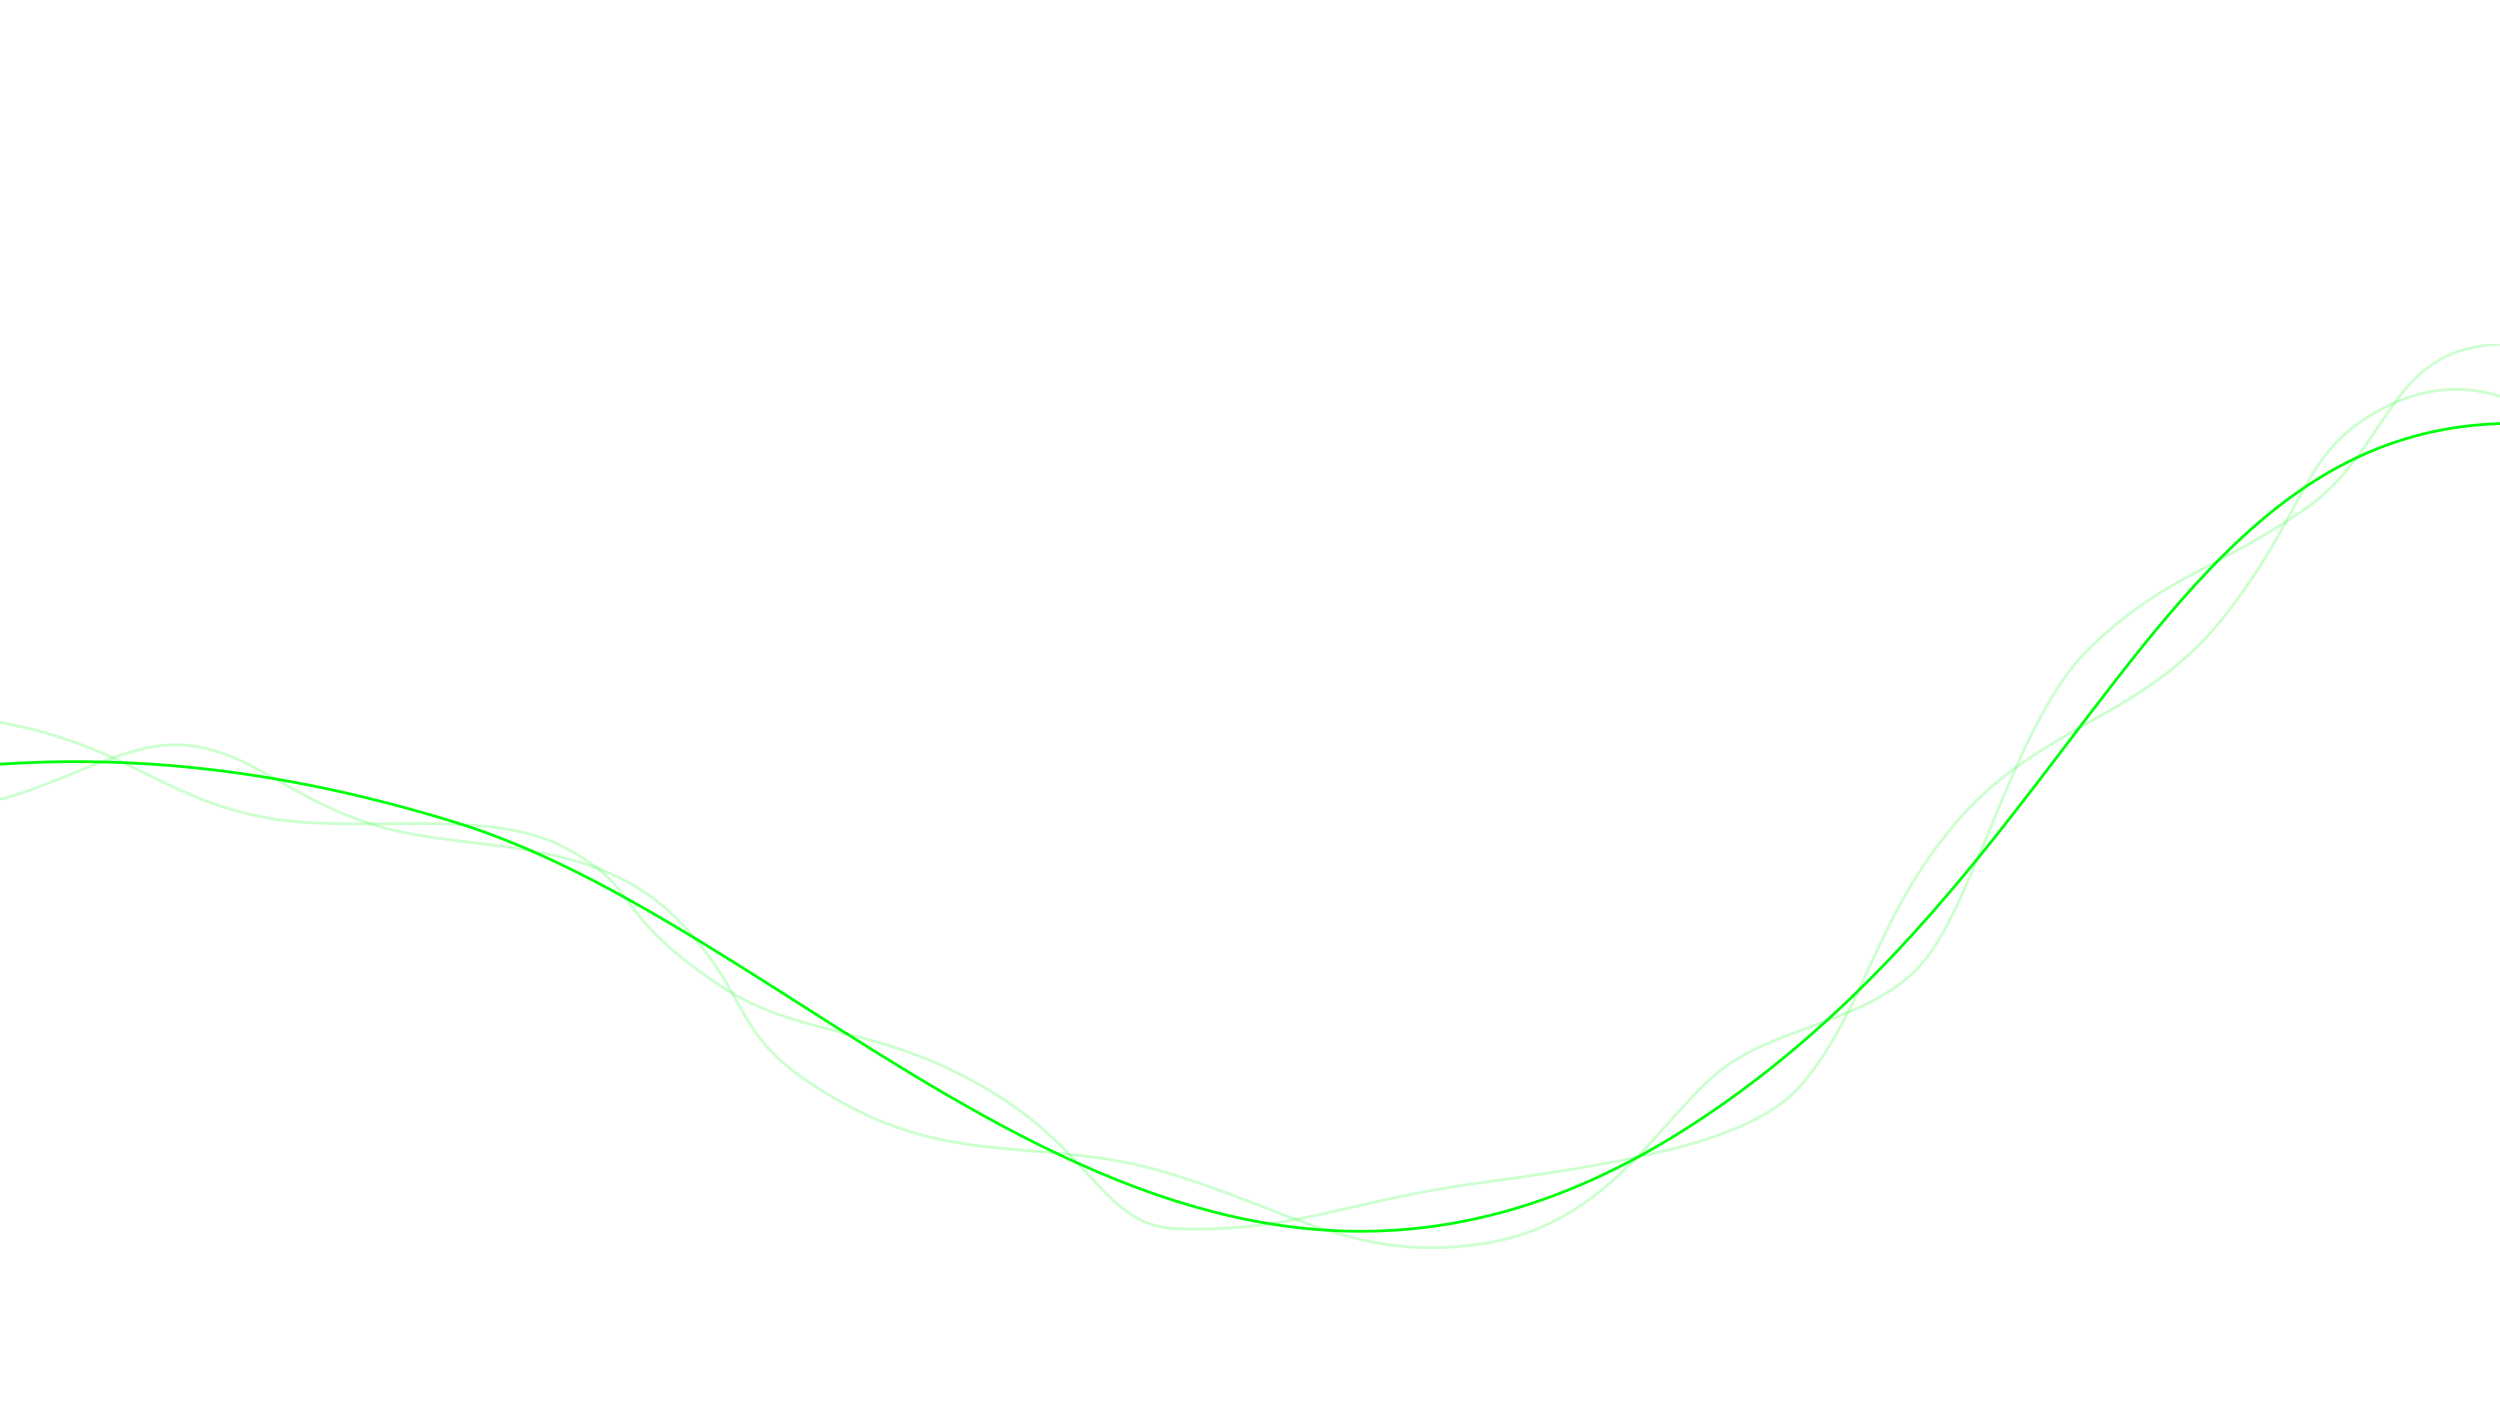
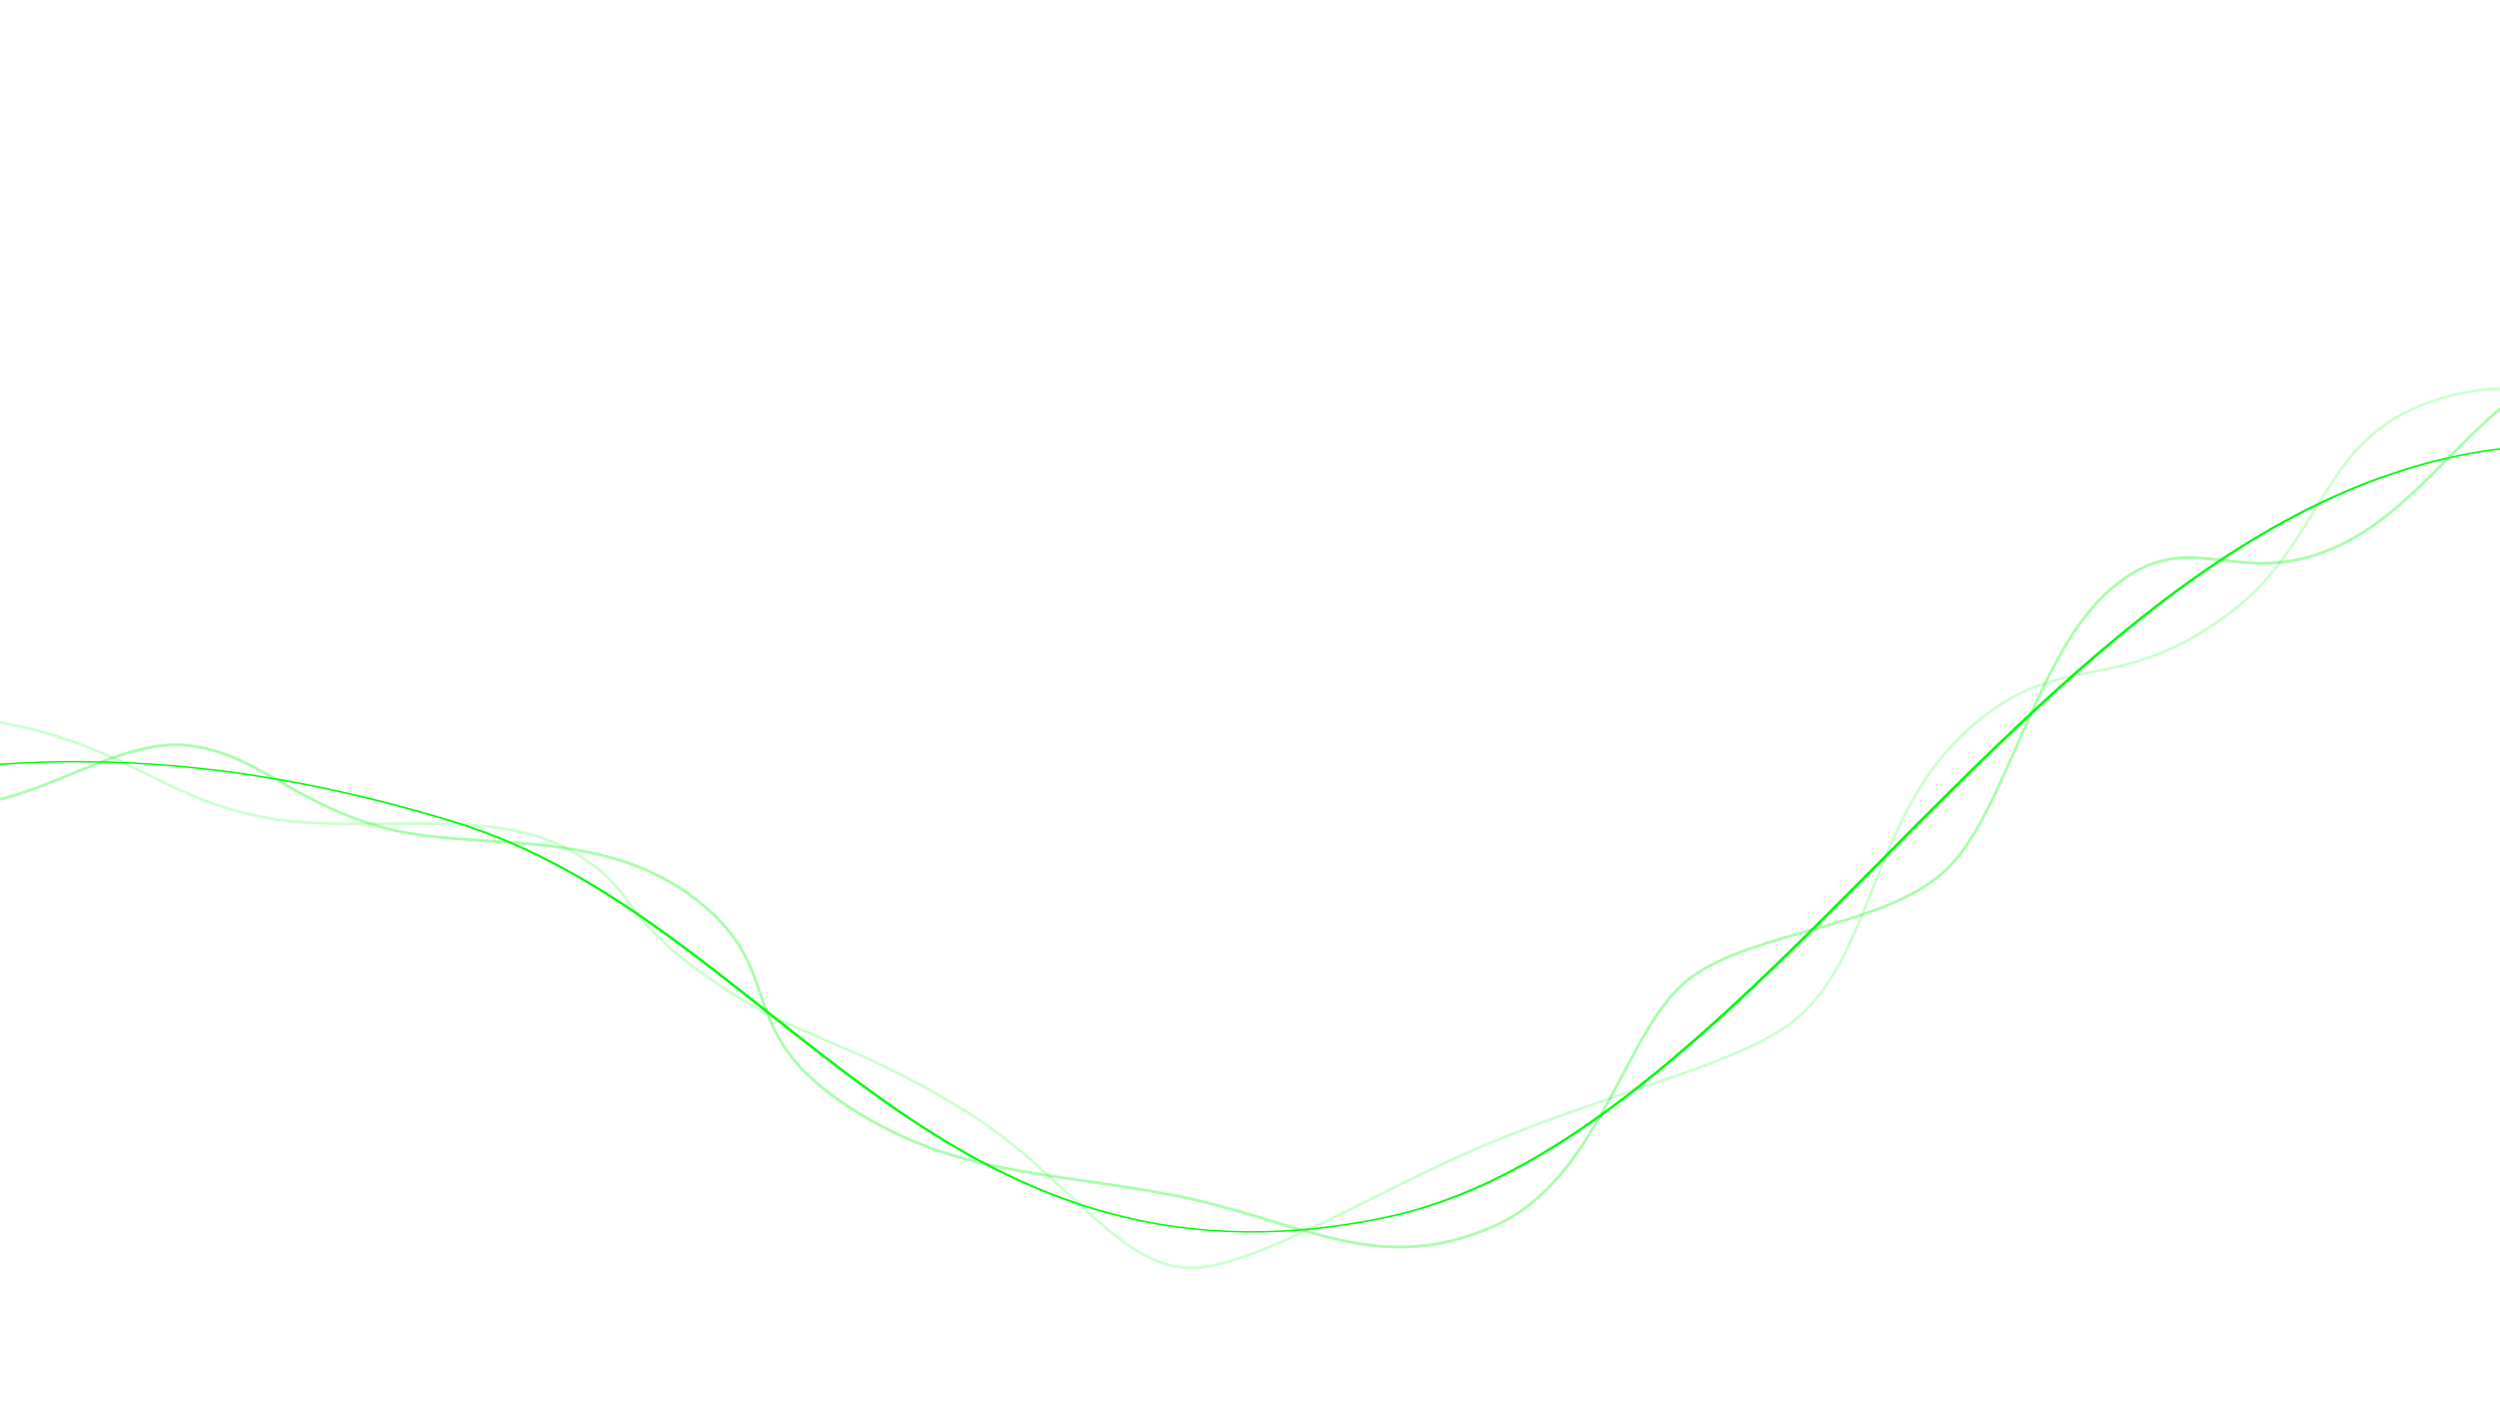
<svg xmlns="http://www.w3.org/2000/svg" width="100%" height="100%" viewBox="0 0 3840 2160" version="1.1" xml:space="preserve" style="fill-rule:evenodd;clip-rule:evenodd;stroke-linecap:round;stroke-linejoin:round;stroke-miterlimit:1.5;">
  <g id="graphic">
    <clipPath id="_clip1">
-       <rect x="-2.358" y="528.485" width="3843.38" height="1510.13" />
+       <rect x="-0.044" y="554.423" width="3842.78" height="1484.19" />
    </clipPath>
    <g clip-path="url(#_clip1)">
-       <path d="M-56.03,1235.58c111.532,-1.297 238.627,-102.453 343.674,-90.782c105.048,11.672 154.33,83.001 294.393,124.501c140.064,41.501 333.473,9.643 464.544,149.09c120.143,127.821 67.957,175.91 248.224,275.77c180.267,99.86 315.095,51.426 500.296,107.932c190.645,58.166 286.134,135.104 476.776,109.166c190.642,-25.938 268.6,-177.972 360.202,-258.453c91.612,-80.49 246.74,-80.034 325.85,-179.894c79.11,-99.86 138.767,-365.721 249.002,-474.659c110.235,-108.939 187.042,-118.017 328.402,-212.689c141.361,-94.673 128.319,-256.866 316.202,-257.074" style="fill:none;stroke:#00ff0b;stroke-opacity:0.2;stroke-width:4.29px;" />
-       <path d="M-1629.01,2038.62c996.779,-965.487 1750.44,-952.216 2325.82,-776.371c575.376,175.845 1126.44,955.533 1888.21,474.449c761.767,-481.085 751.394,-1438.87 1758.55,-952.216" style="fill:none;stroke:#00ff0b;stroke-width:4.29px;" />
-       <path d="M-326.458,1108.73c0,0 69.708,-38.907 293.42,-4.863c223.713,34.043 268.633,116.927 433.043,150.464c146.606,29.905 346.493,-17.14 467.55,47.588c123.506,66.037 63.732,94.306 237.402,211.343c124.416,83.845 245.71,56.773 424.385,167.536c152.368,94.455 167.871,202.378 278.093,206.386c178.322,6.485 259.588,-42.141 461.51,-69.759c217.026,-29.684 420.855,-61.186 497.482,-150.704c99.412,-116.137 111.392,-255.817 239.459,-404.959c128.067,-149.141 286.396,-158.19 408.472,-312.258c120.612,-152.221 119.78,-240.573 214.703,-303.829c302.602,-201.651 504.805,304.951 555.06,257.939" style="fill:none;stroke:#00ff0b;stroke-opacity:0.2;stroke-width:4.29px;" />
+       <path d="M-56.03,1235.58C55.502,1234.28 182.597,1133.12 287.644,1144.8C392.692,1156.47 441.974,1227.8 582.037,1269.3C722.101,1310.8 918.514,1264.28 1069.53,1381.84C1211.35,1492.24 1124.04,1578.79 1294.81,1694.16C1459.51,1805.43 1599.55,1797.39 1799.25,1835.29C1996.1,1872.65 2112.66,1962.76 2292.63,1884.28C2462.08,1810.38 2493.79,1575.58 2598.88,1500.29C2698.01,1429.26 2891.36,1424.42 2985.94,1339.07C3081.65,1252.7 3124.9,1003.91 3243.24,903.834C3365.93,800.084 3431.71,909.576 3587.21,840.546C3751.39,767.662 3830.69,554.63 4018.57,554.423" style="fill:none;stroke:rgb(0,255,11);stroke-opacity:0.35;stroke-width:4.29px;" />
+       <g transform="matrix(1.32748,0,0,0.543483,-908.384,716.862)">
+         <path d="M-542.852,2432.01C208.031,655.527 775.771,679.946 1209.21,1003.5C1582.7,1282.3 1764.43,2385.37 2286.24,2122.32C2827.72,1849.36 3197.64,-771.012 3956.34,124.415" style="fill:none;stroke:rgb(0,255,11);stroke-width:4.23px;" />
+       </g>
+       <path d="M-326.458,1108.73C-326.458,1108.73 -256.75,1069.82 -33.038,1103.86C190.675,1137.91 235.595,1220.79 400.005,1254.33C546.611,1284.23 746.498,1237.19 867.555,1301.91C991.061,1367.95 931.287,1396.22 1104.96,1513.26C1229.37,1597.1 1306.06,1597.01 1484.73,1707.77C1637.1,1802.22 1714.85,1943.35 1825.07,1947.36C1920.95,1950.84 2106.95,1832.55 2278.17,1760C2487.43,1671.34 2676.54,1634.77 2760.2,1564C2876.32,1465.79 2876.78,1256.31 3017.3,1125.85C3161.36,992.088 3240.41,1073.48 3414.36,949.5C3572.51,836.779 3558,676.764 3734.89,616.621C4079.17,499.562 4133.87,950.622 4184.12,903.61" style="fill:none;stroke:rgb(0,255,11);stroke-opacity:0.2;stroke-width:4.29px;" />
    </g>
  </g>
</svg>
